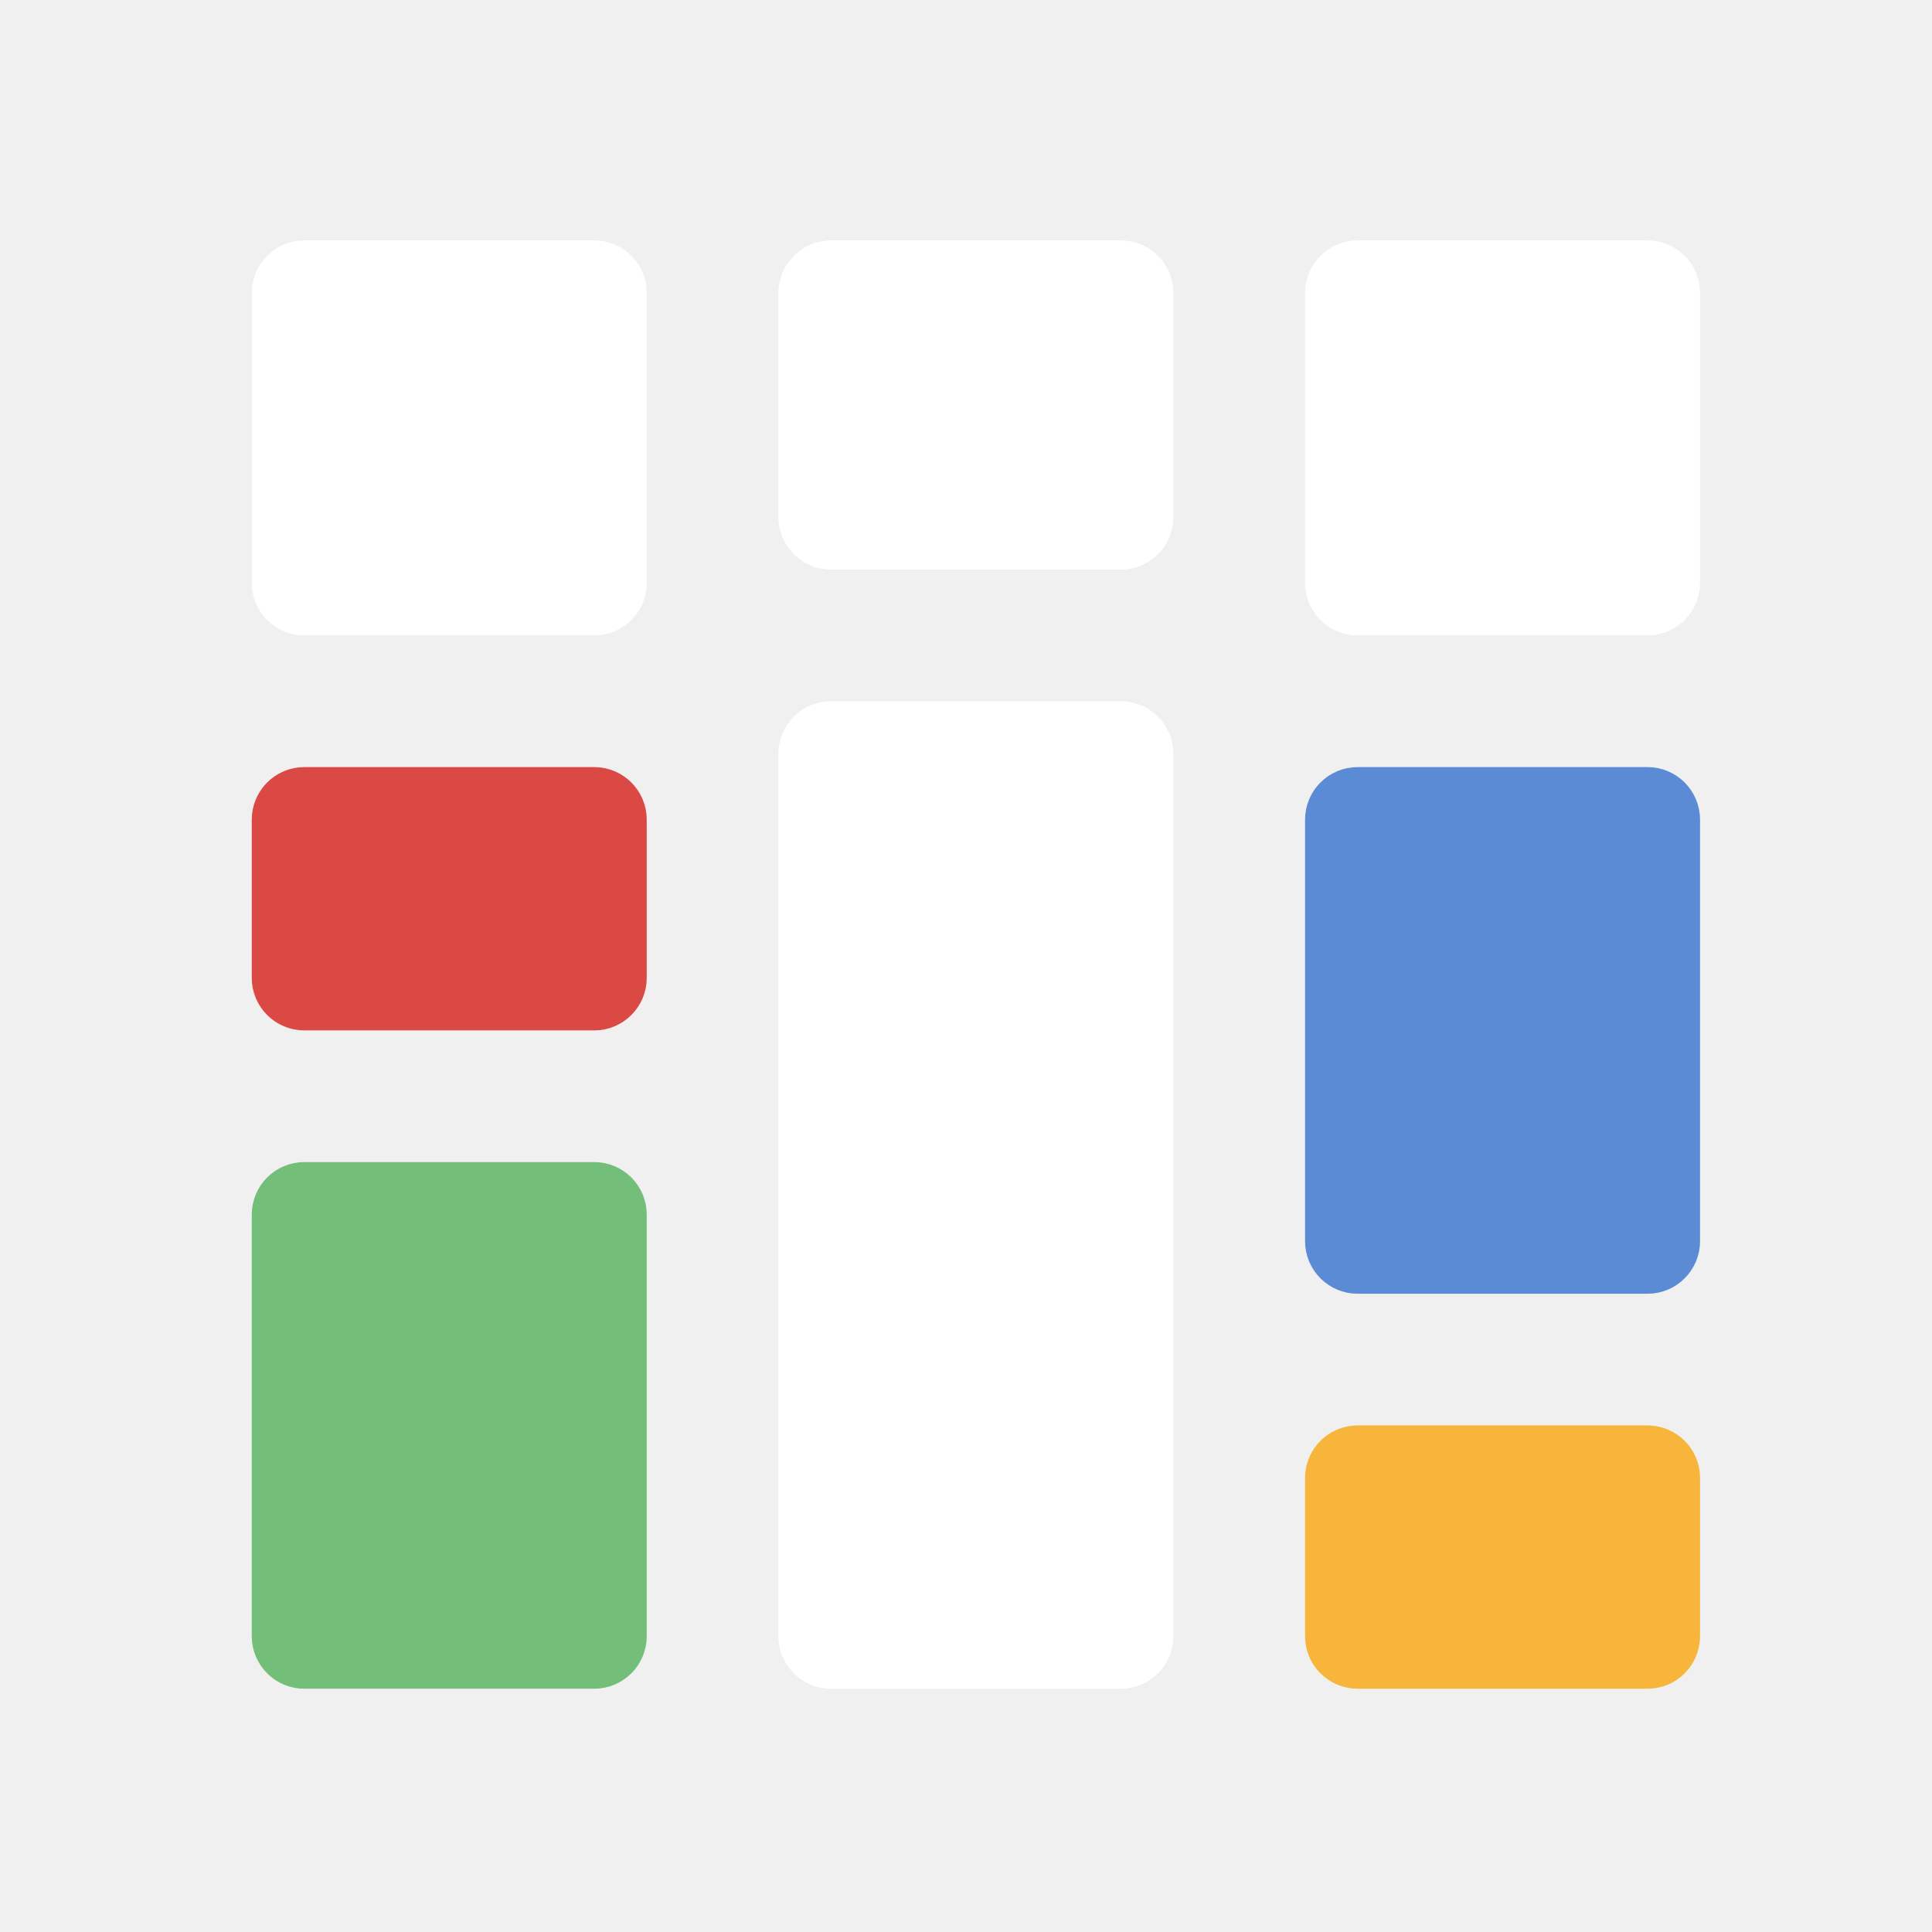
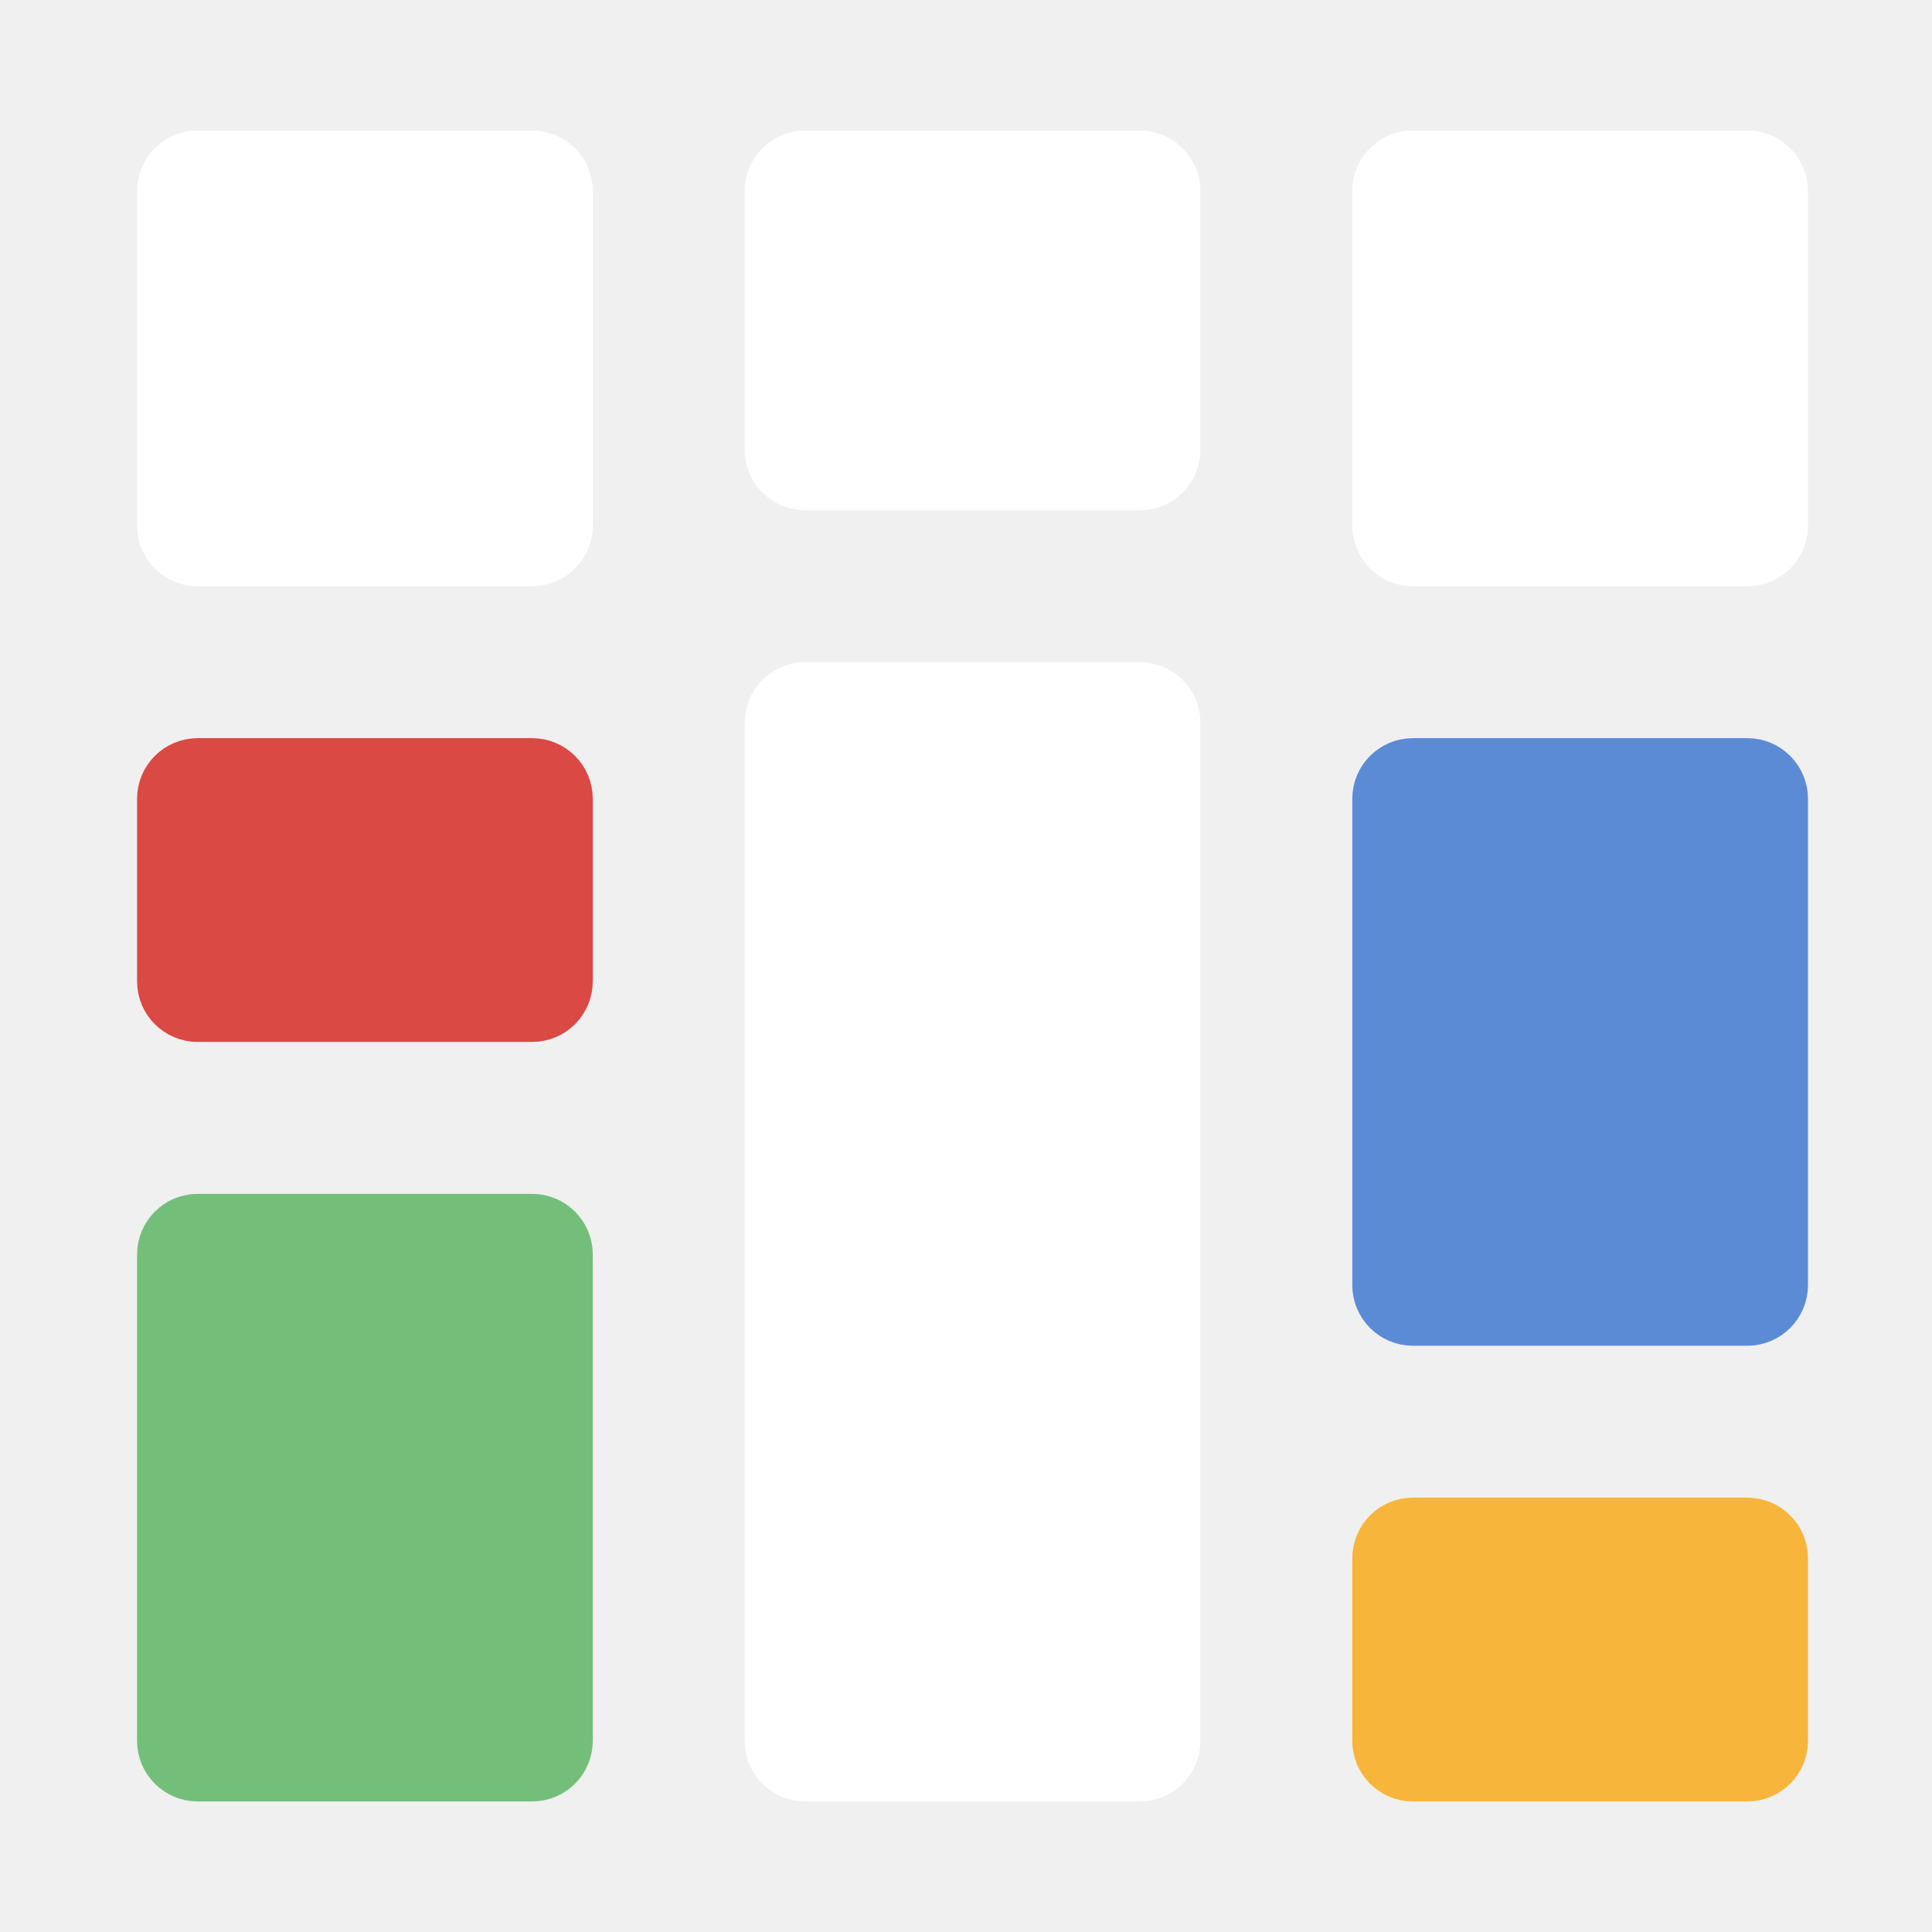
- <svg xmlns="http://www.w3.org/2000/svg" width="512" height="512" viewBox="-89 -85 683 683" fill="none">
+ <svg xmlns="http://www.w3.org/2000/svg" width="512" height="512" viewBox="-42 -40 592 592" fill="none">
  <style>
  /* Default (dark mode) colors - app defaults to dark */
  .dark-rect {
    fill: white;
  }
  .colored-green {
    fill: #73BF7A;
  }
  .colored-red {
    fill: #DA4944;
  }
  .colored-blue {
    fill: #5C8BD6;
  }
  .colored-yellow {
    fill: #F7B53B;
  }
  
  /* Light mode colors */
  @media (prefers-color-scheme: light) {
    .dark-rect {
      fill: #2D2E30;
    }
    .colored-green {
      fill: #73BF7A;
    }
    .colored-red {
      fill: #DA4944;
    }
    .colored-blue {
      fill: #5C8BD6;
    }
    .colored-yellow {
      fill: #F7B53B;
    }
  }
</style>
  <rect class="dark-rect" width="139.636" height="139.636" rx="18.582" />
  <rect class="colored-green" x="8" y="333.818" width="123.636" height="170.182" rx="10.582" stroke="#73BF7A" stroke-width="16" />
  <rect class="colored-red" x="8" y="194.182" width="123.636" height="77.091" rx="10.582" stroke="#DA4944" stroke-width="16" />
  <rect class="colored-blue" x="380.364" y="194.182" width="123.636" height="170.182" rx="10.582" stroke="#5C8BD6" stroke-width="16" />
  <rect class="colored-yellow" x="380.364" y="426.909" width="123.636" height="77.091" rx="10.582" stroke="#F7B53B" stroke-width="16" />
  <rect class="dark-rect" x="372.364" width="139.636" height="139.636" rx="18.582" />
  <rect class="dark-rect" x="186.182" y="162.909" width="139.636" height="349.091" rx="18.582" />
  <rect class="dark-rect" x="186.182" width="139.636" height="116.364" rx="18.582" />
</svg>
